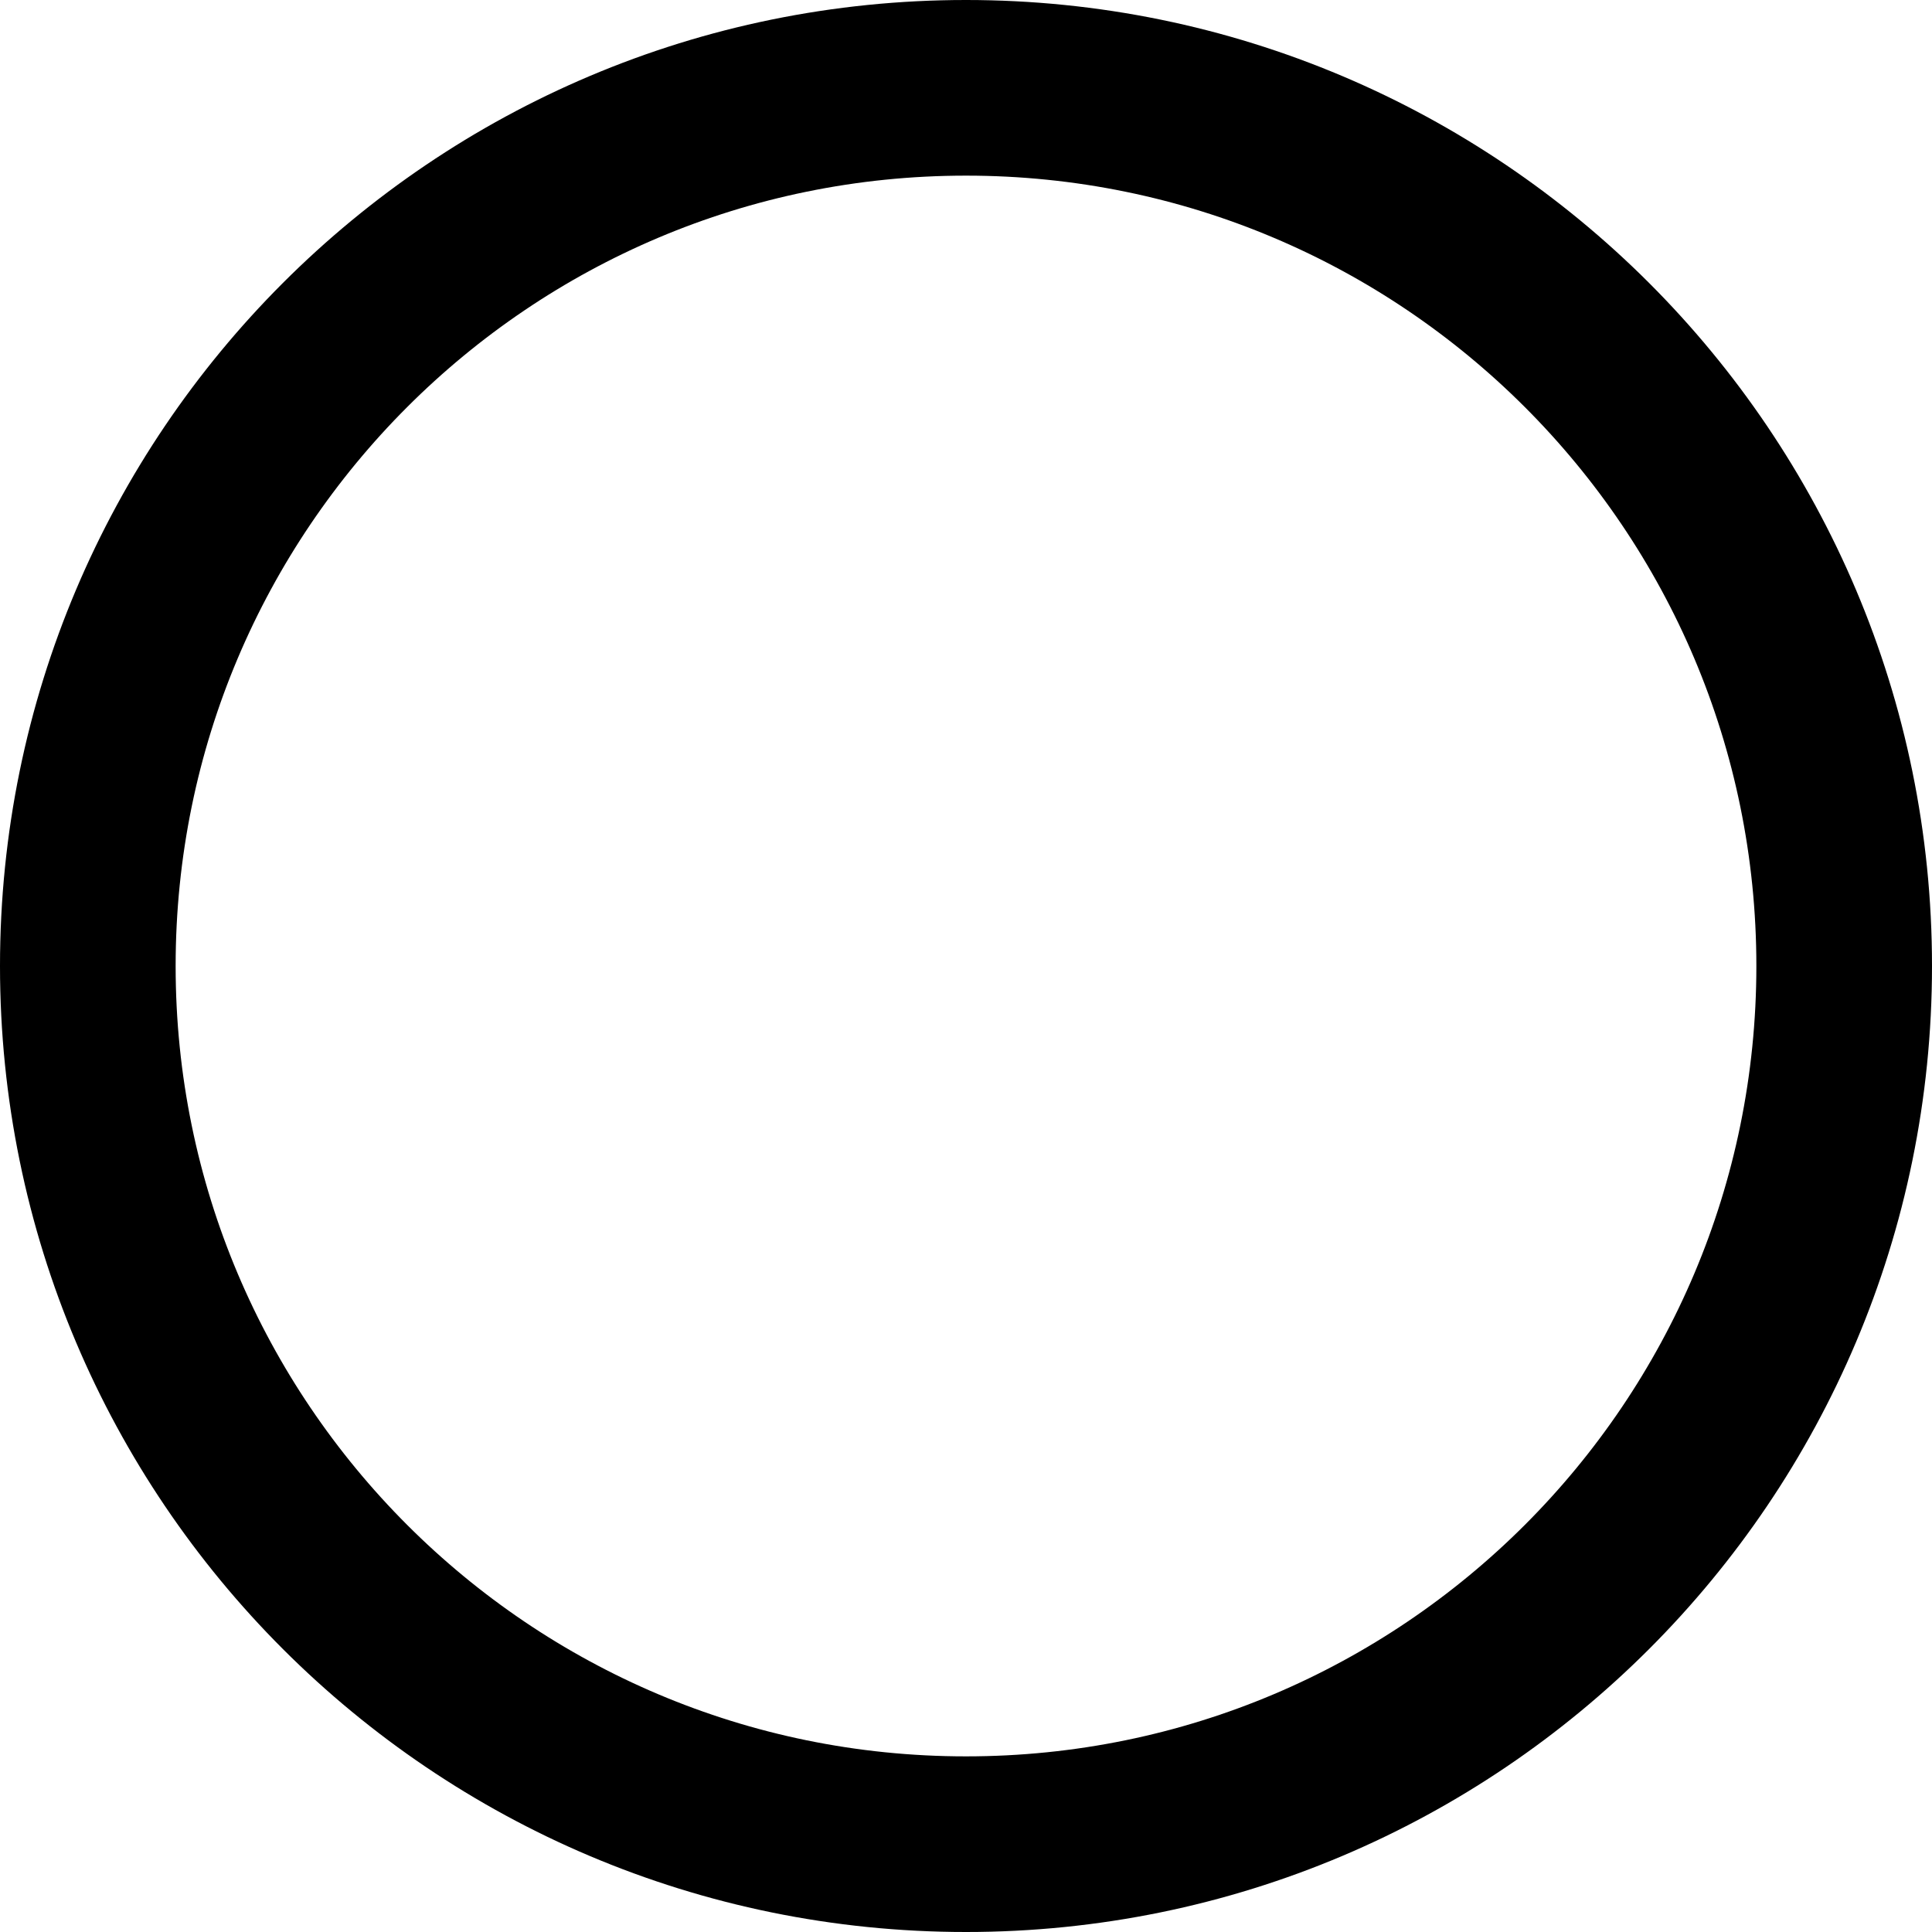
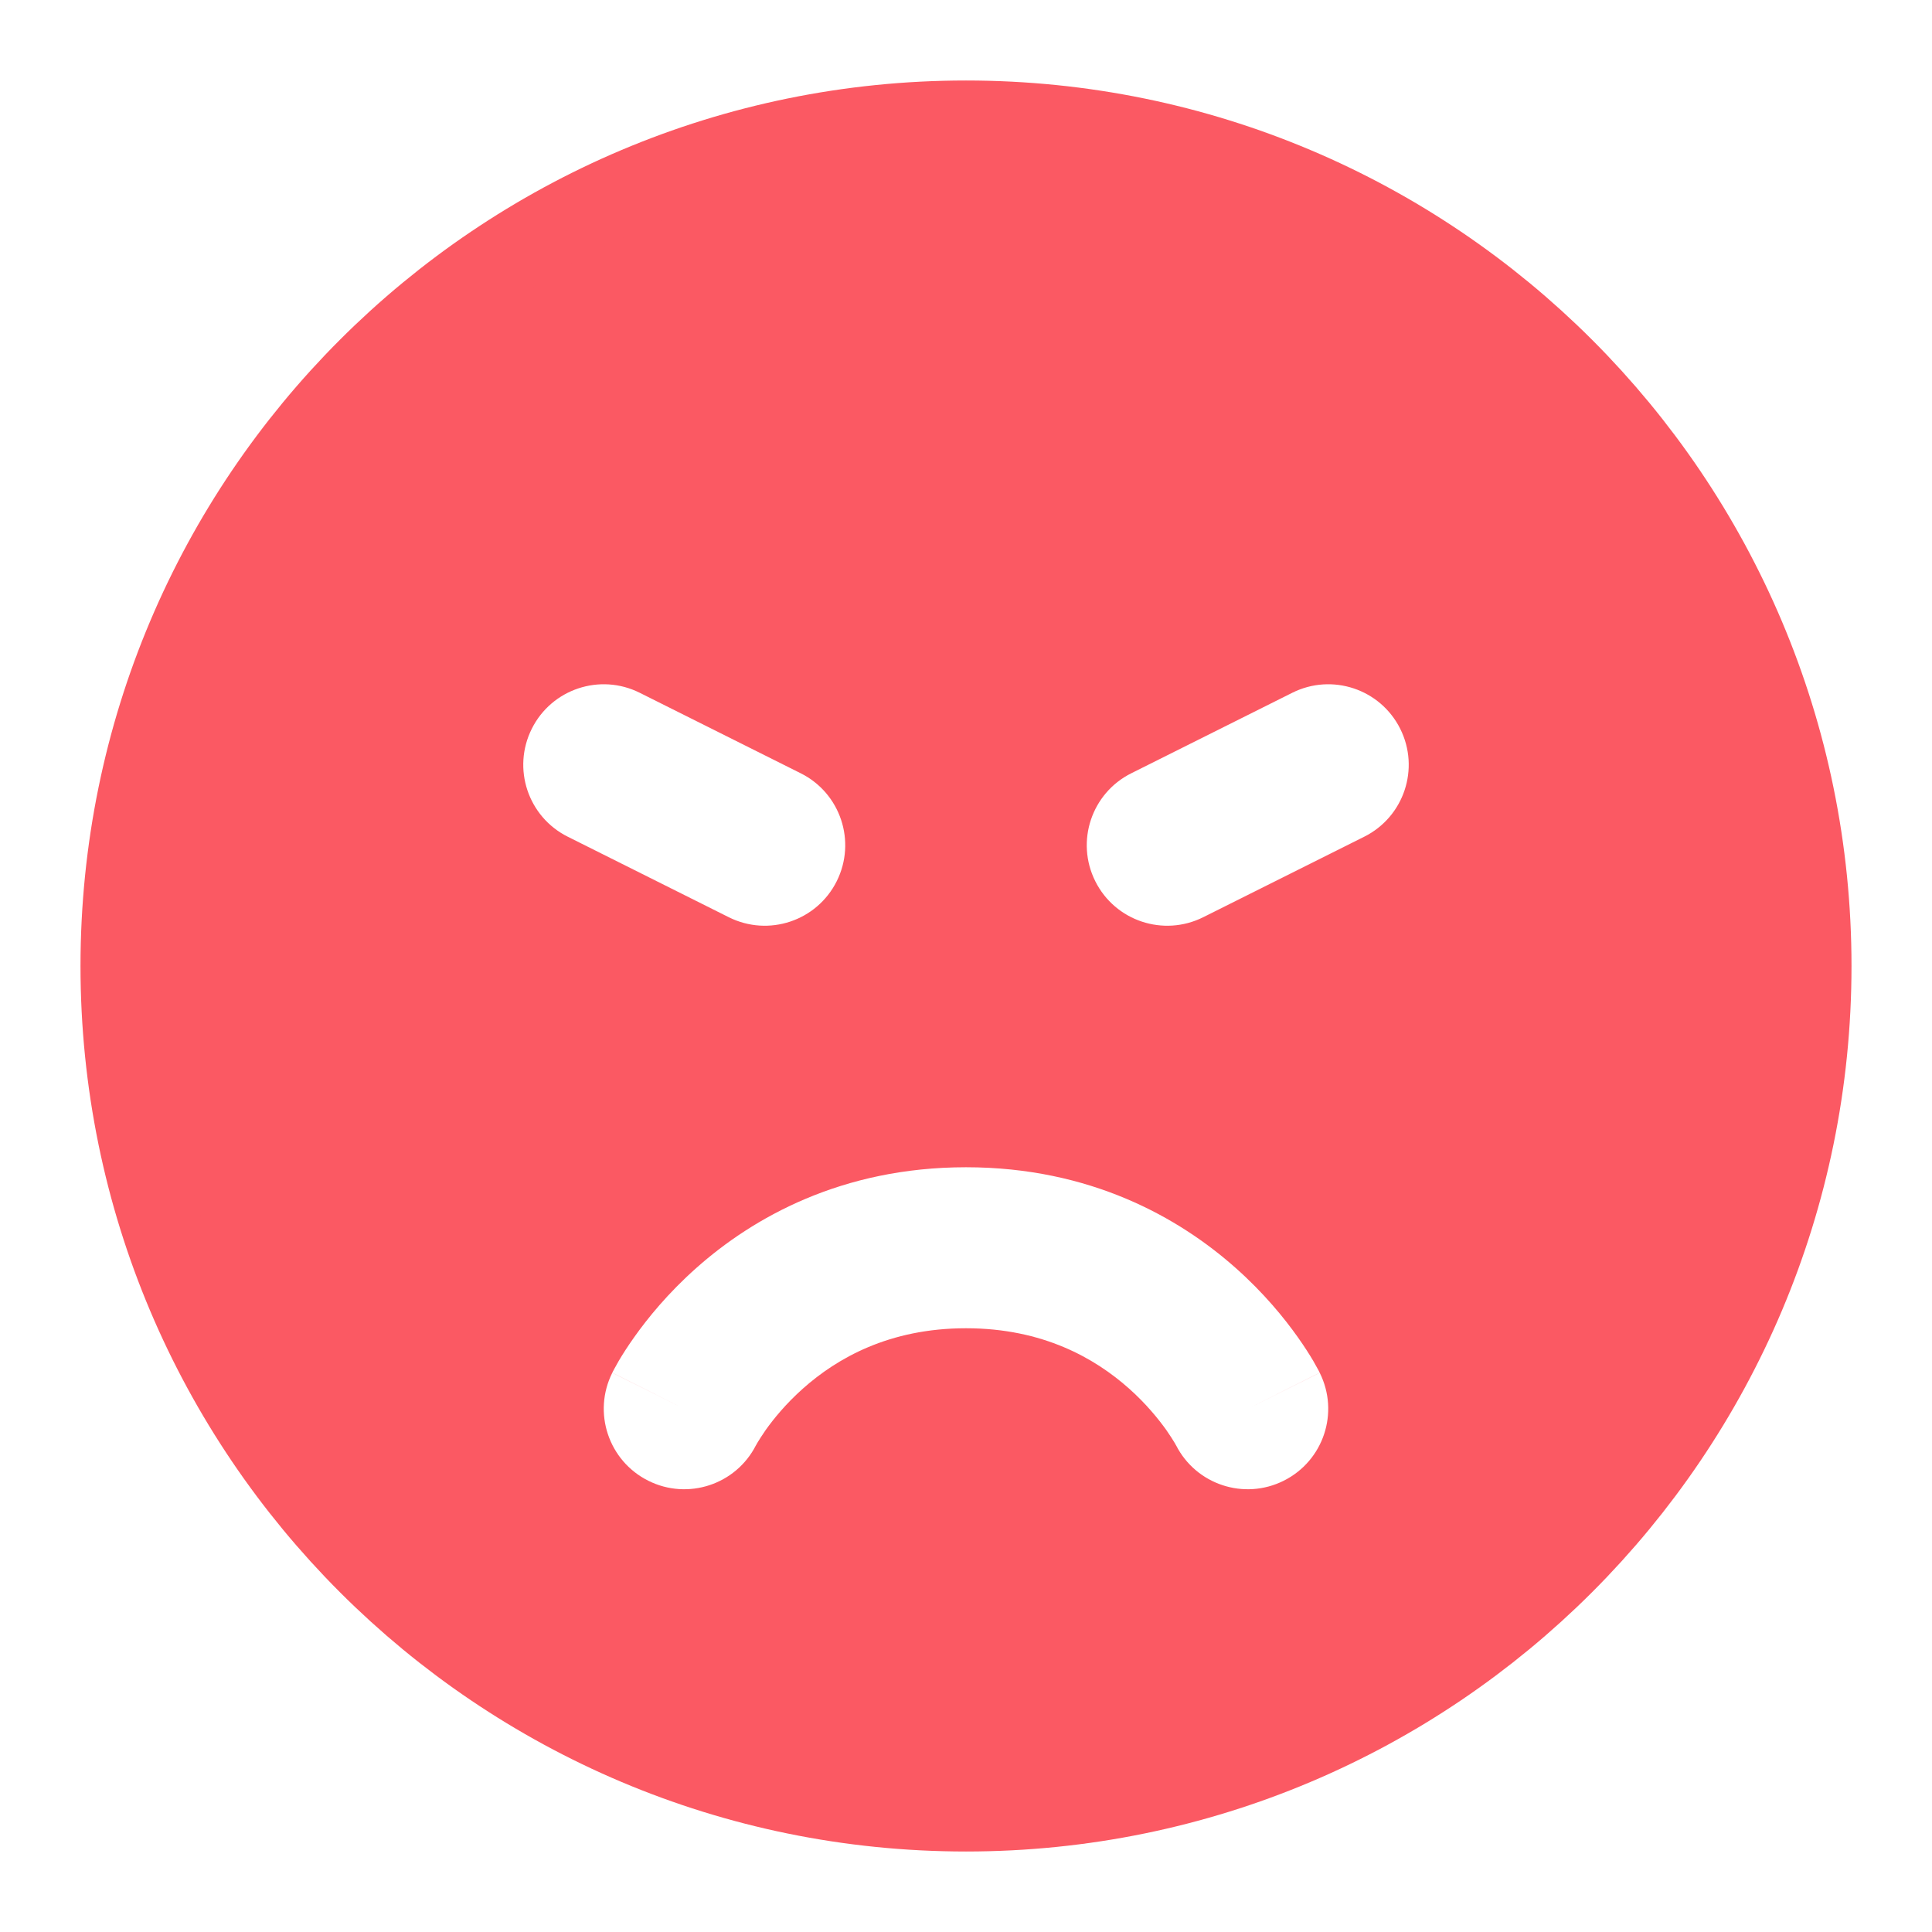
- <svg xmlns="http://www.w3.org/2000/svg" width="22" height="22" viewBox="0 0 22 22" fill="none">
-   <path d="M11 21C16.523 21 21 16.523 21 11C21 5.477 16.523 1 11 1C5.477 1 1 5.477 1 11C1 16.523 5.477 21 11 21Z" stroke="black" stroke-width="2" stroke-linejoin="round" />
+ <svg xmlns="http://www.w3.org/2000/svg" width="24" height="24" viewBox="0 0 24 24" fill="none">
+   <path d="M12 22C17.523 22 22 17.523 22 12C22 6.477 17.523 2 12 2C6.477 2 2 6.477 2 12C2 17.523 6.477 22 12 22Z" stroke="#FB5963" stroke-width="2" stroke-linejoin="round" />
+   <path fill-rule="evenodd" clip-rule="evenodd" d="M22 12C22 17.523 17.523 22 12 22C6.477 22 2 17.523 2 12C2 6.477 6.477 2 12 2C17.523 2 22 6.477 22 12ZM12 14.5C10.457 14.5 9.354 15.125 8.648 15.753C8.299 16.063 8.047 16.373 7.879 16.61C7.795 16.728 7.731 16.83 7.686 16.906C7.664 16.945 7.646 16.977 7.633 17.001C7.626 17.014 7.62 17.024 7.616 17.033L7.61 17.044L7.608 17.049L7.606 17.051L7.606 17.052C7.606 17.052 7.606 17.053 8.5 17.5L7.606 17.053C7.359 17.547 7.559 18.147 8.053 18.394C8.544 18.64 9.141 18.443 9.39 17.955L9.391 17.954C9.394 17.949 9.4 17.938 9.409 17.922C9.429 17.889 9.463 17.834 9.511 17.765C9.609 17.627 9.763 17.437 9.977 17.247C10.396 16.875 11.043 16.5 12 16.5C12.957 16.5 13.604 16.875 14.023 17.247C14.237 17.437 14.39 17.627 14.489 17.765C14.537 17.834 14.571 17.889 14.591 17.922C14.6 17.938 14.606 17.949 14.609 17.954L14.61 17.955C14.859 18.443 15.456 18.64 15.947 18.394C16.441 18.147 16.641 17.547 16.394 17.053L15.5 17.5C16.394 17.053 16.394 17.052 16.394 17.052L16.393 17.051L16.392 17.049L16.39 17.044L16.384 17.033L16.381 17.026L16.367 17.001C16.354 16.977 16.336 16.945 16.314 16.906C16.269 16.83 16.205 16.728 16.121 16.61C15.953 16.373 15.701 16.063 15.352 15.753C14.646 15.125 13.543 14.5 12 14.5ZM17.394 9.053C17.641 9.547 17.441 10.147 16.947 10.394L14.947 11.394C14.453 11.641 13.853 11.441 13.606 10.947C13.359 10.453 13.559 9.853 14.053 9.606L16.053 8.606C16.547 8.359 17.147 8.559 17.394 9.053ZM7.947 8.606C7.453 8.359 6.853 8.559 6.606 9.053C6.359 9.547 6.559 10.147 7.053 10.394L9.053 11.394C9.547 11.641 10.147 11.441 10.394 10.947C10.641 10.453 10.441 9.853 9.947 9.606L7.947 8.606Z" fill="#FB5963" />
</svg>
